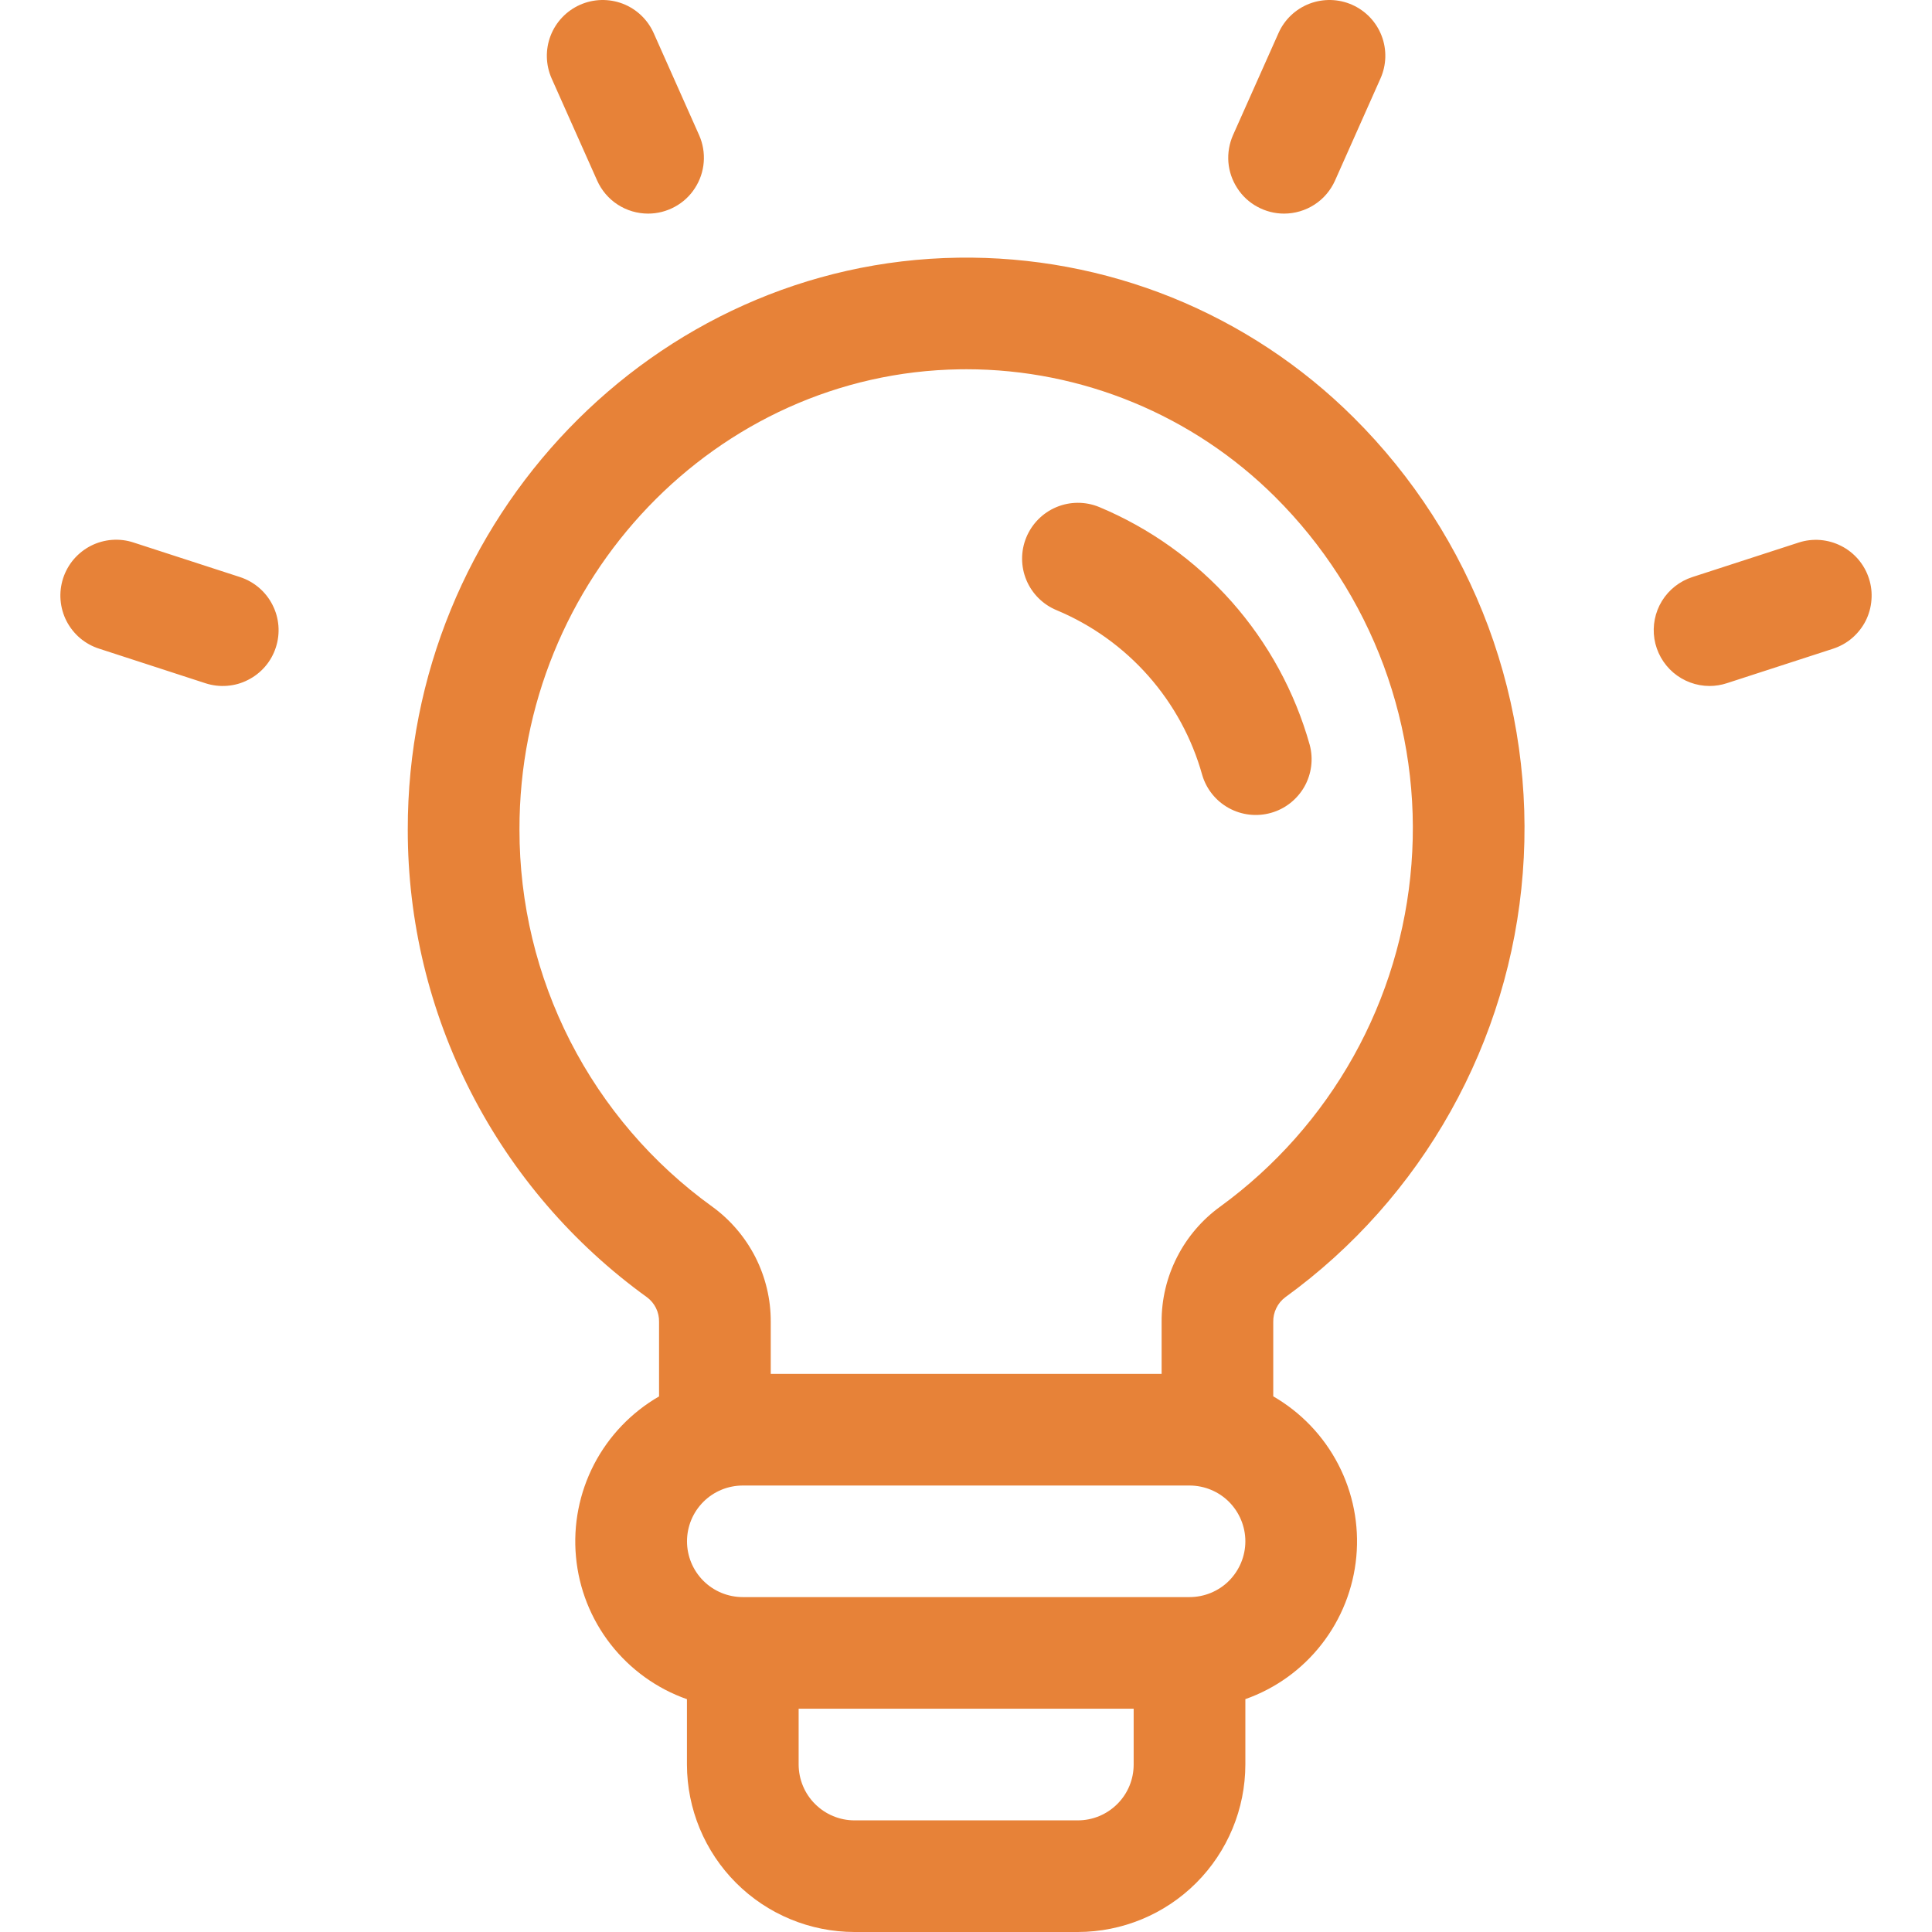
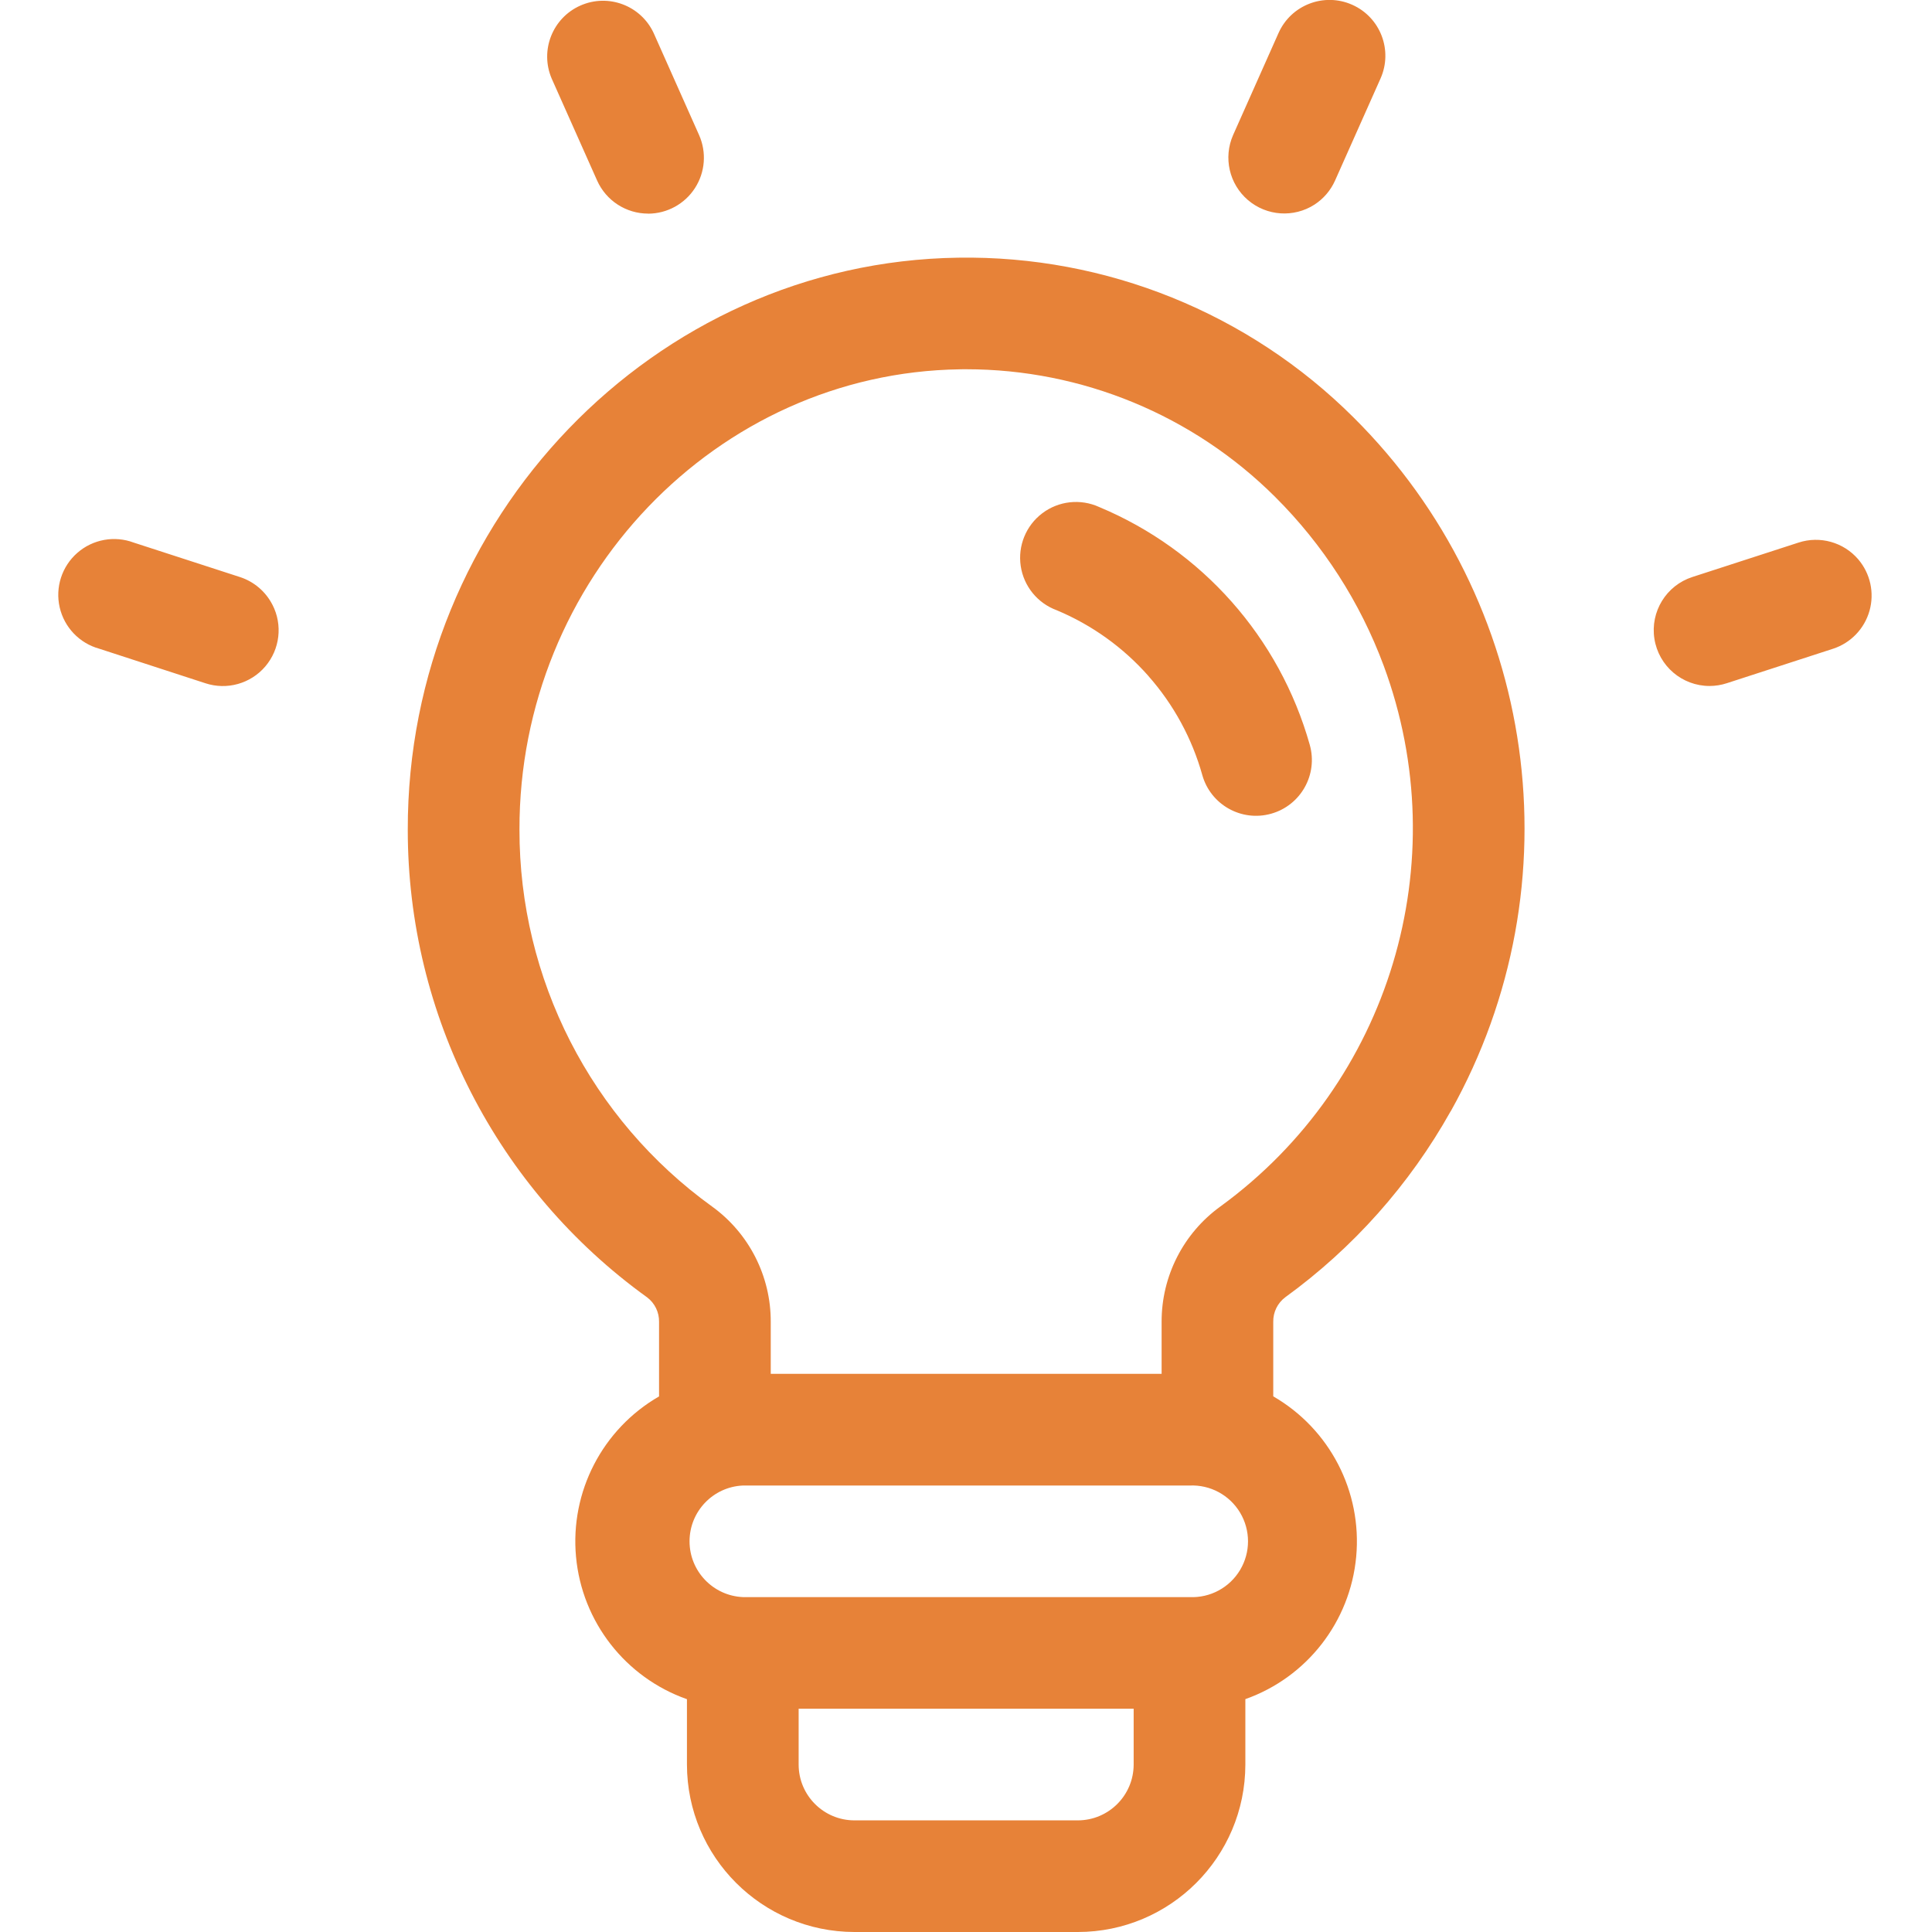
<svg xmlns="http://www.w3.org/2000/svg" width="32" height="32" viewBox="0 0 32 32" fill="none">
-   <path fill-rule="evenodd" clip-rule="evenodd" d="M21.772 3.389C21.622 3.486 21.447 3.538 21.268 3.538H21.267C21.113 3.538 20.962 3.499 20.826 3.425C20.691 3.352 20.576 3.246 20.493 3.116C20.409 2.987 20.358 2.839 20.346 2.686C20.334 2.532 20.361 2.378 20.423 2.237L21.176 0.548C21.275 0.324 21.46 0.149 21.689 0.061C21.918 -0.026 22.173 -0.02 22.397 0.08C22.621 0.18 22.796 0.364 22.884 0.593C22.972 0.822 22.965 1.076 22.865 1.3L22.113 2.989C22.04 3.153 21.922 3.292 21.772 3.389ZM10.736 3.538C10.89 3.538 11.041 3.499 11.177 3.425C11.312 3.352 11.427 3.246 11.51 3.116C11.594 2.987 11.644 2.839 11.656 2.686C11.668 2.532 11.642 2.378 11.579 2.237L10.827 0.548C10.727 0.324 10.543 0.149 10.314 0.061C10.085 -0.026 9.83 -0.02 9.606 0.08C9.382 0.18 9.207 0.364 9.119 0.593C9.031 0.822 9.038 1.076 9.137 1.3L9.89 2.989C9.963 3.153 10.081 3.292 10.231 3.389C10.382 3.487 10.557 3.538 10.736 3.538ZM24.028 18.405C23.349 19.619 22.415 20.67 21.289 21.486C21.226 21.533 21.174 21.595 21.14 21.666C21.105 21.737 21.087 21.816 21.089 21.895V23.128C21.548 23.393 21.922 23.784 22.166 24.255C22.41 24.725 22.514 25.256 22.465 25.784C22.416 26.312 22.217 26.815 21.891 27.233C21.566 27.651 21.127 27.967 20.627 28.143V29.227C20.626 29.962 20.333 30.667 19.813 31.187C19.293 31.707 18.588 31.999 17.852 32H14.153C13.417 31.999 12.712 31.707 12.192 31.187C11.672 30.667 11.379 29.962 11.378 29.227V28.144C10.878 27.968 10.439 27.651 10.113 27.233C9.787 26.815 9.588 26.312 9.54 25.785C9.491 25.257 9.595 24.726 9.839 24.255C10.083 23.785 10.457 23.394 10.916 23.129V21.895C10.918 21.816 10.901 21.738 10.866 21.667C10.832 21.597 10.781 21.535 10.718 21.488C9.491 20.603 8.491 19.44 7.802 18.094C7.112 16.747 6.753 15.256 6.754 13.744C6.744 8.591 10.834 4.34 15.87 4.268C17.083 4.25 18.288 4.474 19.413 4.928C20.537 5.383 21.559 6.058 22.419 6.914C23.405 7.894 24.166 9.076 24.651 10.379C25.134 11.682 25.33 13.075 25.222 14.461C25.115 15.847 24.707 17.193 24.028 18.405ZM15.897 6.117C11.868 6.175 8.596 9.594 8.604 13.74C8.603 14.959 8.891 16.161 9.445 17.246C10 18.331 10.804 19.269 11.793 19.983C12.095 20.201 12.341 20.489 12.511 20.821C12.68 21.154 12.768 21.522 12.766 21.895V22.756H19.24V21.895C19.238 21.522 19.326 21.153 19.496 20.821C19.665 20.488 19.912 20.2 20.215 19.982C21.12 19.322 21.872 18.474 22.419 17.495C22.965 16.517 23.292 15.432 23.378 14.315C23.465 13.198 23.307 12.076 22.918 11.025C22.528 9.975 21.915 9.022 21.121 8.231C19.762 6.877 17.922 6.116 16.003 6.116C15.985 6.116 15.967 6.117 15.95 6.117H15.95H15.95L15.95 6.117C15.932 6.117 15.915 6.117 15.897 6.117ZM14.153 30.151H17.852C18.098 30.151 18.333 30.053 18.506 29.88C18.68 29.707 18.777 29.472 18.777 29.227V28.302H13.228V29.227C13.229 29.472 13.326 29.707 13.5 29.88C13.673 30.053 13.908 30.151 14.153 30.151ZM12.304 26.453H19.702C19.947 26.453 20.183 26.356 20.356 26.183C20.529 26.009 20.627 25.774 20.627 25.529C20.627 25.284 20.529 25.049 20.356 24.875C20.183 24.702 19.947 24.605 19.702 24.605H12.304C12.058 24.605 11.823 24.702 11.65 24.875C11.476 25.049 11.379 25.284 11.379 25.529C11.379 25.774 11.476 26.009 11.65 26.183C11.823 26.356 12.058 26.453 12.304 26.453ZM19.022 11.197C18.604 10.724 18.086 10.352 17.504 10.108L17.504 10.108C17.277 10.015 17.096 9.836 17.001 9.61C16.906 9.384 16.905 9.129 16.998 8.903C17.091 8.676 17.27 8.495 17.496 8.4C17.722 8.305 17.977 8.304 18.204 8.397C19.045 8.748 19.796 9.285 20.401 9.967C21.005 10.65 21.447 11.46 21.693 12.337C21.756 12.572 21.723 12.822 21.603 13.033C21.482 13.243 21.284 13.399 21.05 13.464C20.816 13.53 20.566 13.501 20.353 13.384C20.14 13.267 19.982 13.071 19.913 12.838C19.744 12.231 19.439 11.67 19.022 11.197ZM4.513 10.018C4.625 10.236 4.645 10.49 4.569 10.723V10.723C4.532 10.838 4.472 10.946 4.393 11.038C4.314 11.13 4.218 11.206 4.109 11.261C4.001 11.317 3.883 11.35 3.762 11.359C3.641 11.369 3.519 11.354 3.404 11.317L1.645 10.745C1.528 10.708 1.421 10.649 1.327 10.57C1.234 10.491 1.158 10.395 1.102 10.287C1.046 10.178 1.013 10.06 1.003 9.938C0.993 9.817 1.008 9.695 1.045 9.579C1.083 9.463 1.143 9.355 1.222 9.263C1.302 9.17 1.399 9.094 1.507 9.039C1.616 8.984 1.735 8.951 1.856 8.942C1.978 8.933 2.1 8.948 2.216 8.987L3.975 9.558C4.208 9.634 4.402 9.799 4.513 10.018ZM28.316 11.362C28.413 11.362 28.51 11.346 28.602 11.316L30.361 10.745C30.477 10.707 30.584 10.648 30.676 10.569C30.768 10.49 30.844 10.394 30.9 10.286C30.955 10.177 30.988 10.059 30.997 9.938C31.007 9.817 30.993 9.696 30.955 9.58C30.918 9.465 30.858 9.358 30.779 9.265C30.7 9.173 30.604 9.097 30.495 9.042C30.387 8.987 30.269 8.954 30.148 8.944C30.027 8.935 29.905 8.949 29.79 8.987L28.031 9.558C27.821 9.626 27.643 9.766 27.527 9.954C27.412 10.142 27.368 10.364 27.402 10.582C27.437 10.799 27.548 10.997 27.715 11.14C27.883 11.283 28.096 11.362 28.316 11.362Z" fill="#E78238" />
+   <path fill-rule="evenodd" clip-rule="evenodd" d="M21.772 3.389a.926.926 0 01-1.348-1.152l.752-1.689a.924.924 0 011.69.752l-.753 1.69a.924.924 0 01-.341.399zm-11.036.15a.926.926 0 00.843-1.302L10.827.548a.925.925 0 00-1.69.752l.753 1.69a.925.925 0 00.846.548zm13.292 14.866a9.598 9.598 0 01-2.739 3.081.498.498 0 00-.2.409v1.233a2.773 2.773 0 01-.462 5.015v1.084A2.776 2.776 0 0117.852 32h-3.7a2.778 2.778 0 01-2.774-2.773v-1.083a2.772 2.772 0 01-.462-5.015v-1.234a.497.497 0 00-.198-.407 9.539 9.539 0 01-3.964-7.744c-.01-5.153 4.08-9.404 9.116-9.476a9.08 9.08 0 016.549 2.646 9.595 9.595 0 011.61 11.492zm-8.13-12.288c-4.03.058-7.302 3.477-7.294 7.623a7.682 7.682 0 003.189 6.243 2.347 2.347 0 01.973 1.912v.86h6.474v-.86a2.35 2.35 0 01.975-1.913 7.75 7.75 0 002.703-8.957 7.747 7.747 0 00-1.797-2.794 7.25 7.25 0 00-5.118-2.115h-.053l-.053.001zm-1.745 24.034h3.7a.926.926 0 00.924-.924v-.925h-5.549v.925a.925.925 0 00.925.924zm-1.85-3.698h7.4a.925.925 0 100-1.848h-7.4a.925.925 0 000 1.848zm6.719-15.256a4.18 4.18 0 00-1.518-1.089.925.925 0 11.7-1.711 6.044 6.044 0 013.49 3.94.924.924 0 01-1.78.501 4.177 4.177 0 00-.892-1.64zm-14.509-1.18a.924.924 0 01-1.11 1.3l-1.758-.572a.925.925 0 11.57-1.758l1.76.571a.925.925 0 01.538.46zm23.803 1.345a.926.926 0 00.286-.046l1.76-.571a.926.926 0 00.417-1.48.925.925 0 00-.99-.278l-1.758.57a.925.925 0 00.285 1.805z" fill="#E78238" />
</svg>
